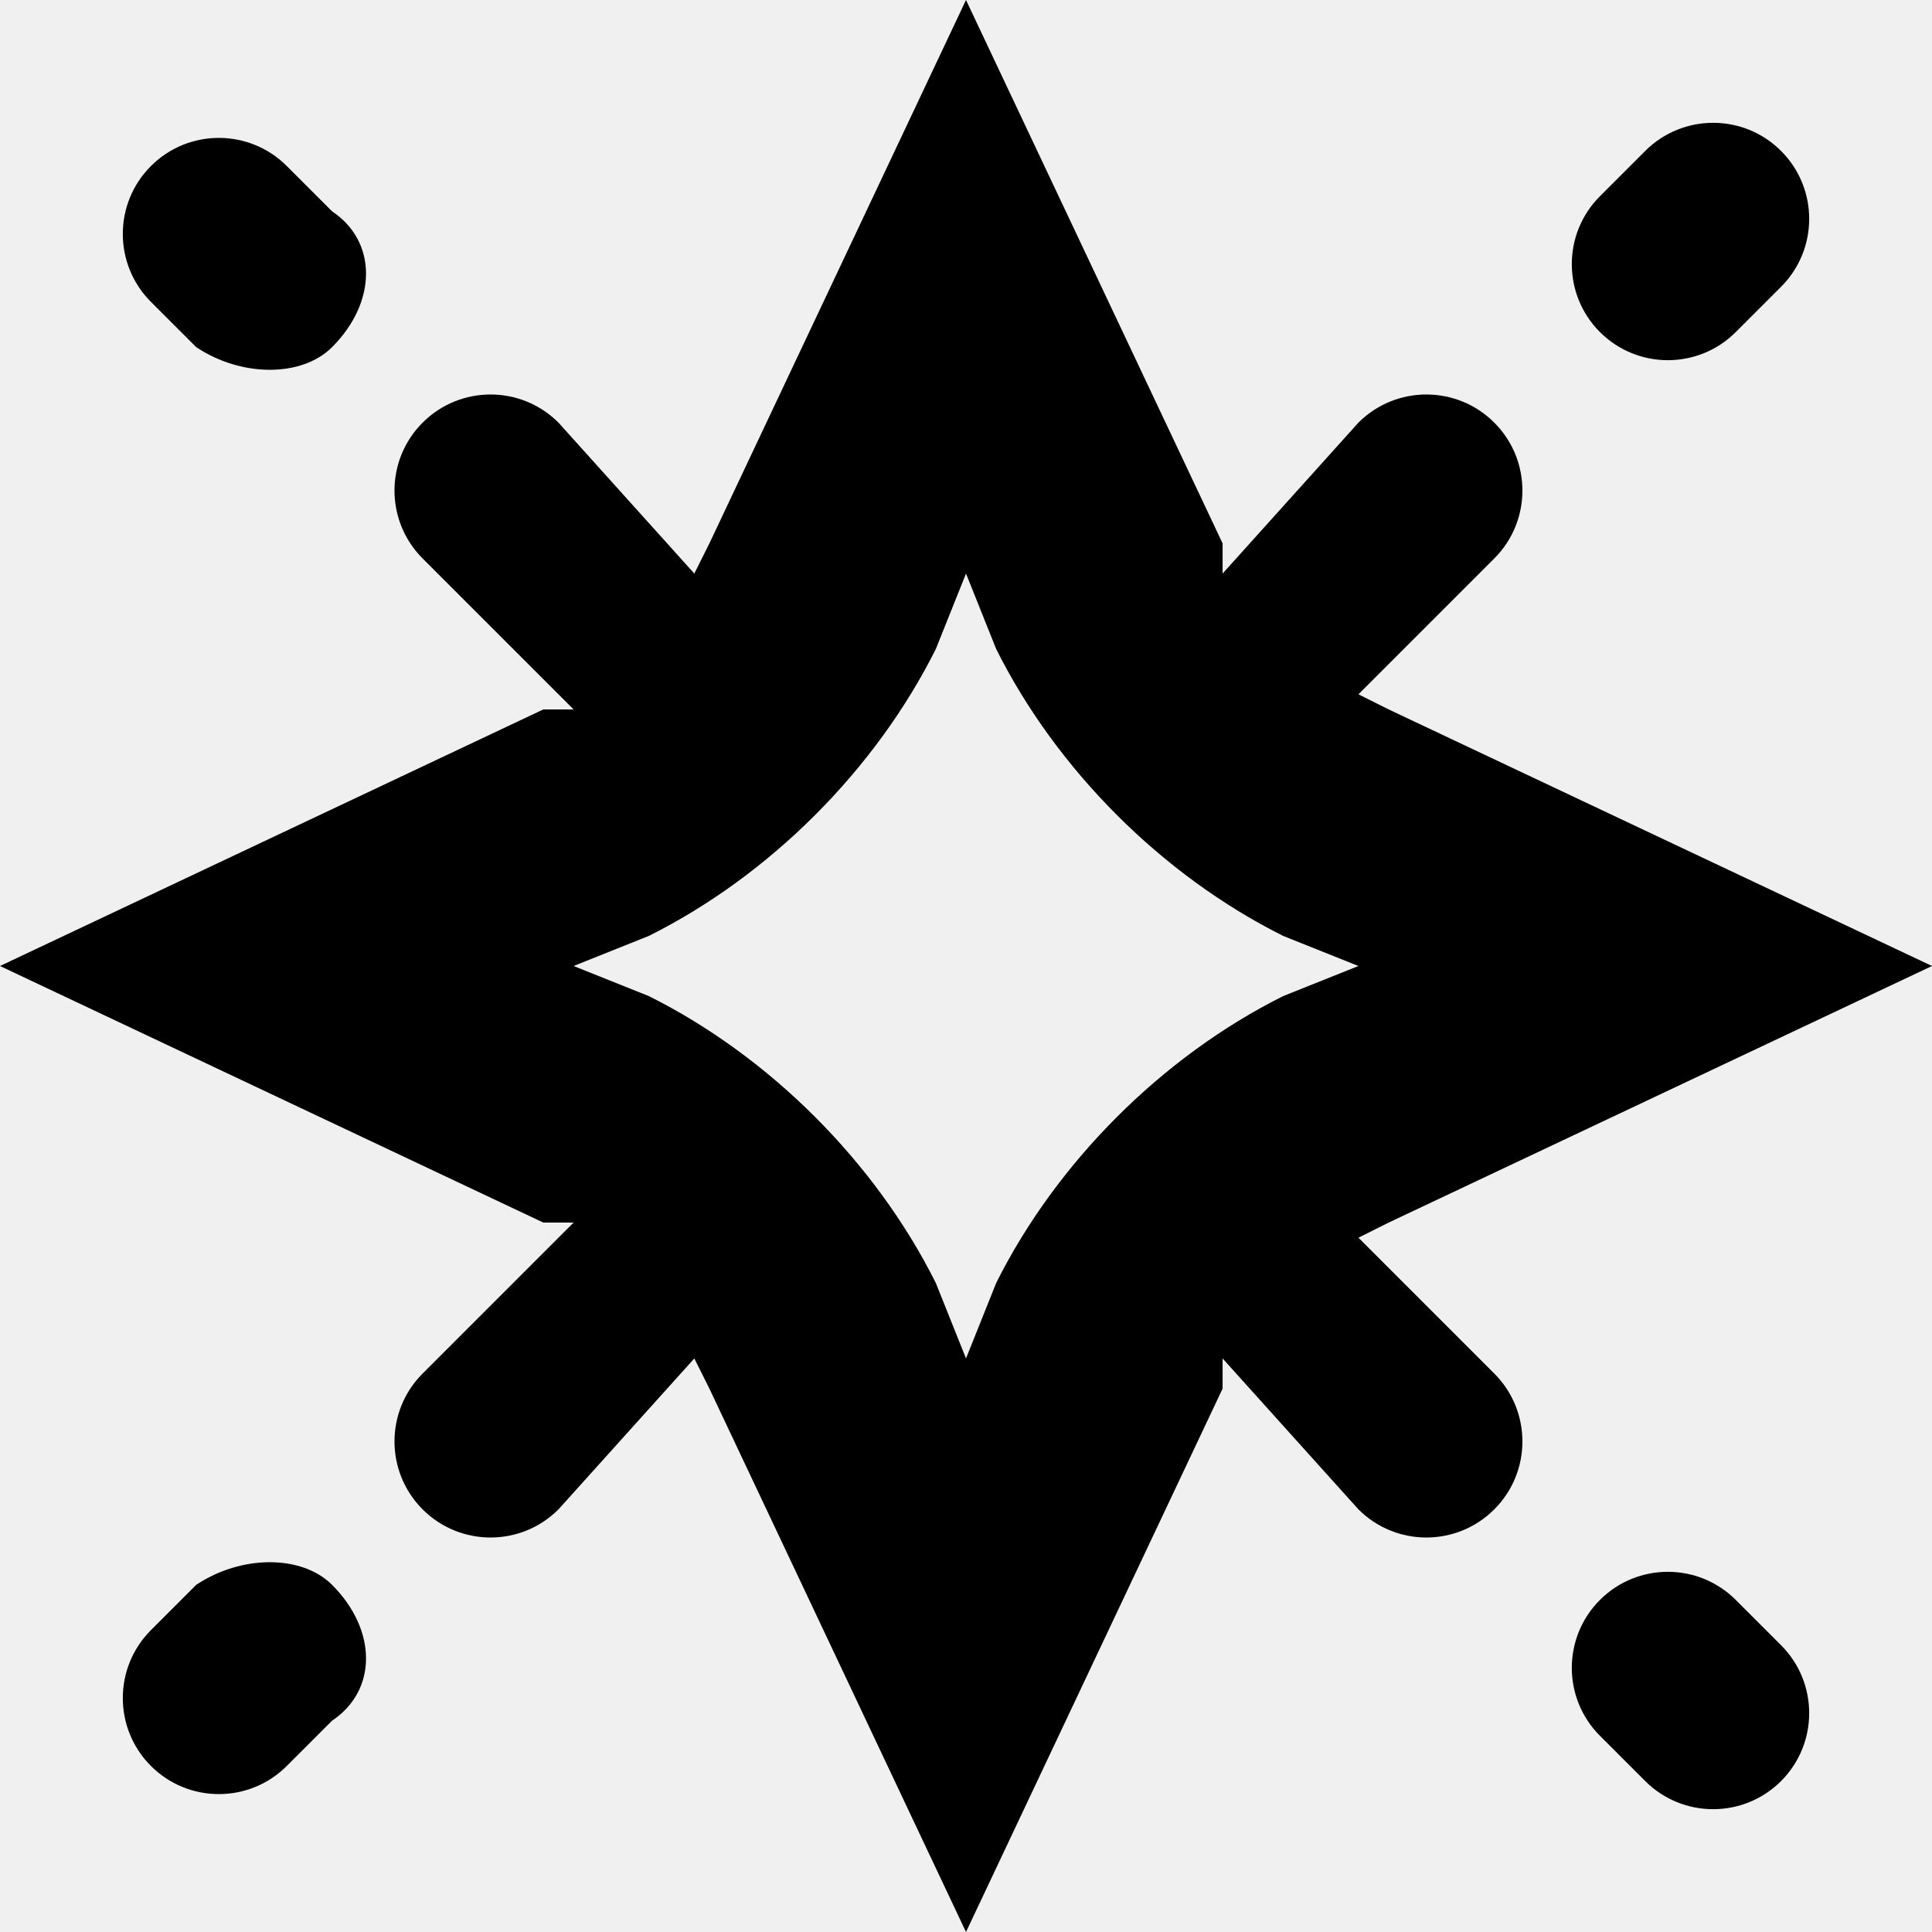
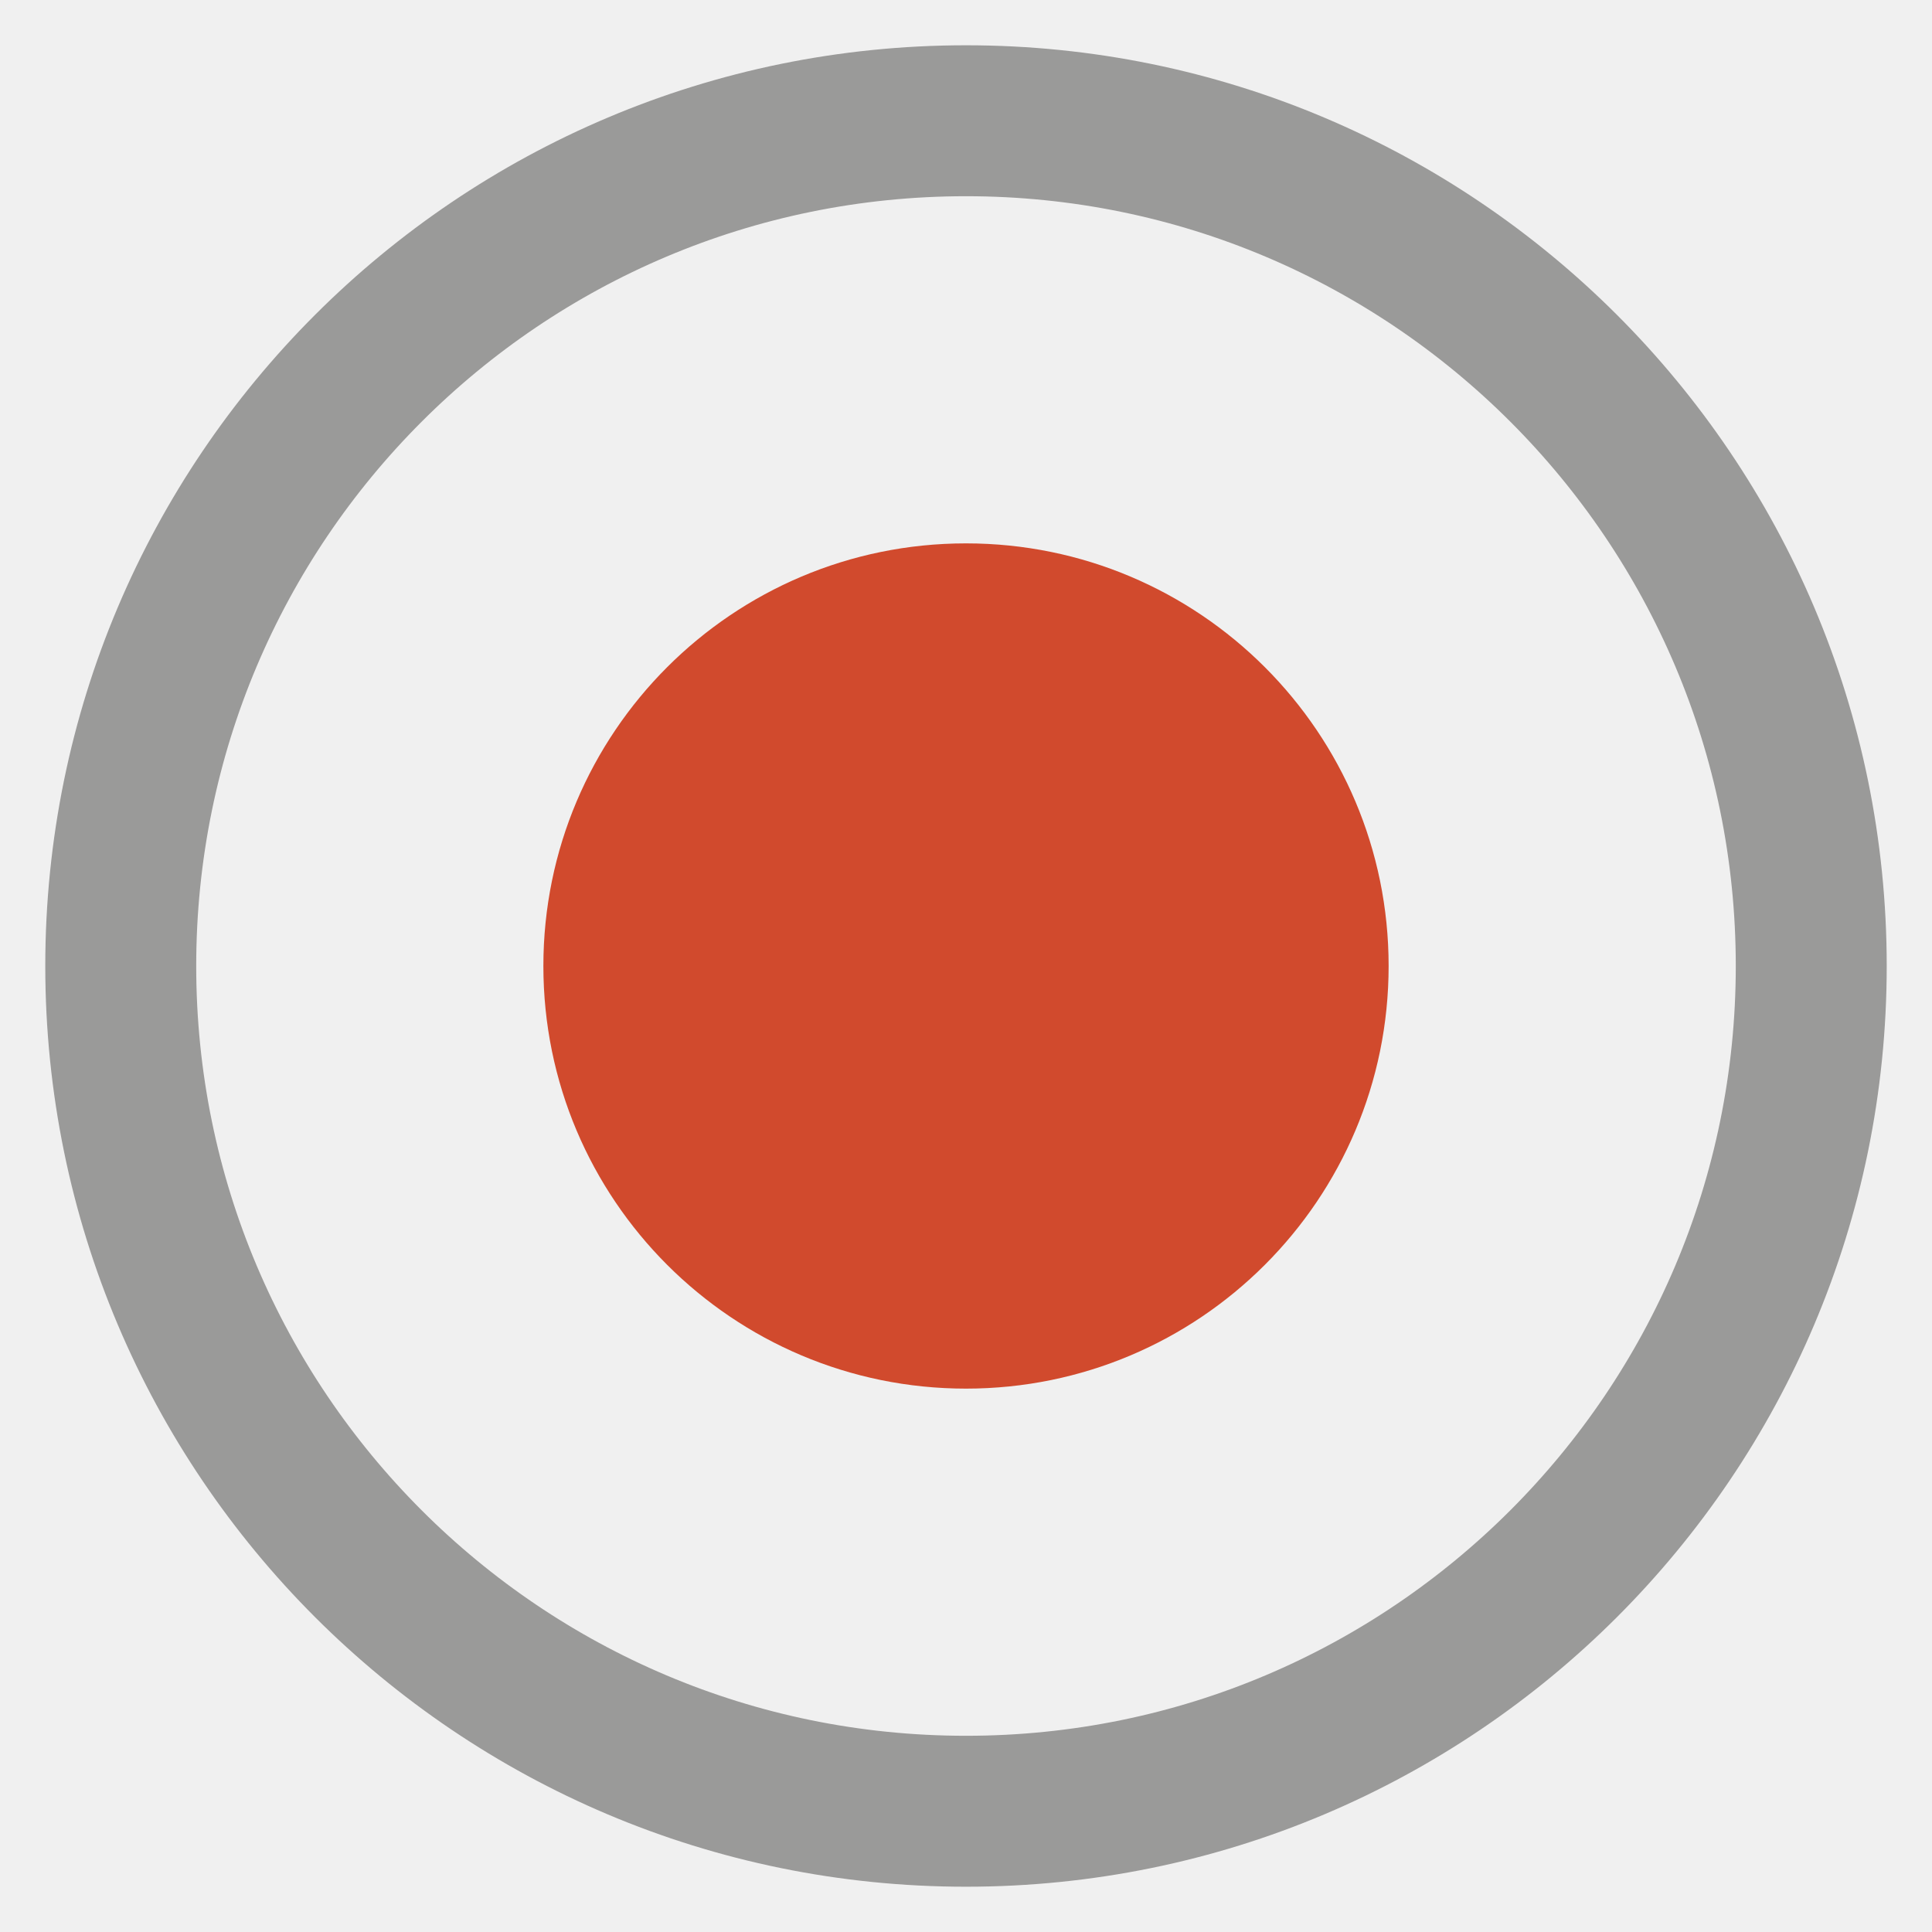
- <svg xmlns="http://www.w3.org/2000/svg" viewBox="0 0 128 128">
-   <path fill-rule="evenodd" d="M81 36 64 0 47 36l-1 2-9-10a6 6 0 0 0-9 9l10 10h-2L0 64l36 17h2L28 91a6 6 0 1 0 9 9l9-10 1 2 17 36 17-36v-2l9 10a6 6 0 1 0 9-9l-9-9 2-1 36-17-36-17-2-1 9-9a6 6 0 1 0-9-9l-9 10v-2Zm-17 2-2 5c-4 8-11 15-19 19l-5 2 5 2c8 4 15 11 19 19l2 5 2-5c4-8 11-15 19-19l5-2-5-2c-8-4-15-11-19-19l-2-5Z" clip-rule="evenodd" />
-   <path d="M118 19a6 6 0 0 0-9-9l-3 3a6 6 0 1 0 9 9l3-3Zm-96 4c-2 2-6 2-9 0l-3-3a6 6 0 1 1 9-9l3 3c3 2 3 6 0 9Zm0 82c-2-2-6-2-9 0l-3 3a6 6 0 1 0 9 9l3-3c3-2 3-6 0-9Zm96 4a6 6 0 0 1-9 9l-3-3a6 6 0 1 1 9-9l3 3Z" />
-   <style>path{fill:#000}@media (prefers-color-scheme:dark){path{fill:#fff}}</style>
+ <svg xmlns="http://www.w3.org/2000/svg" viewBox="0 0 16 16" fill="none">
+   <circle cx="8" cy="8" r="7" stroke-width="1.25" opacity="0.4" class="ring" />
+   <circle cx="8" cy="8" r="3.5" fill="#D14A2D" />
+   <style>
+     .ring { stroke: #1A1816; }
+     @media (prefers-color-scheme: dark) { .ring { stroke: #F0EBE0; } }
+   </style>
</svg>
